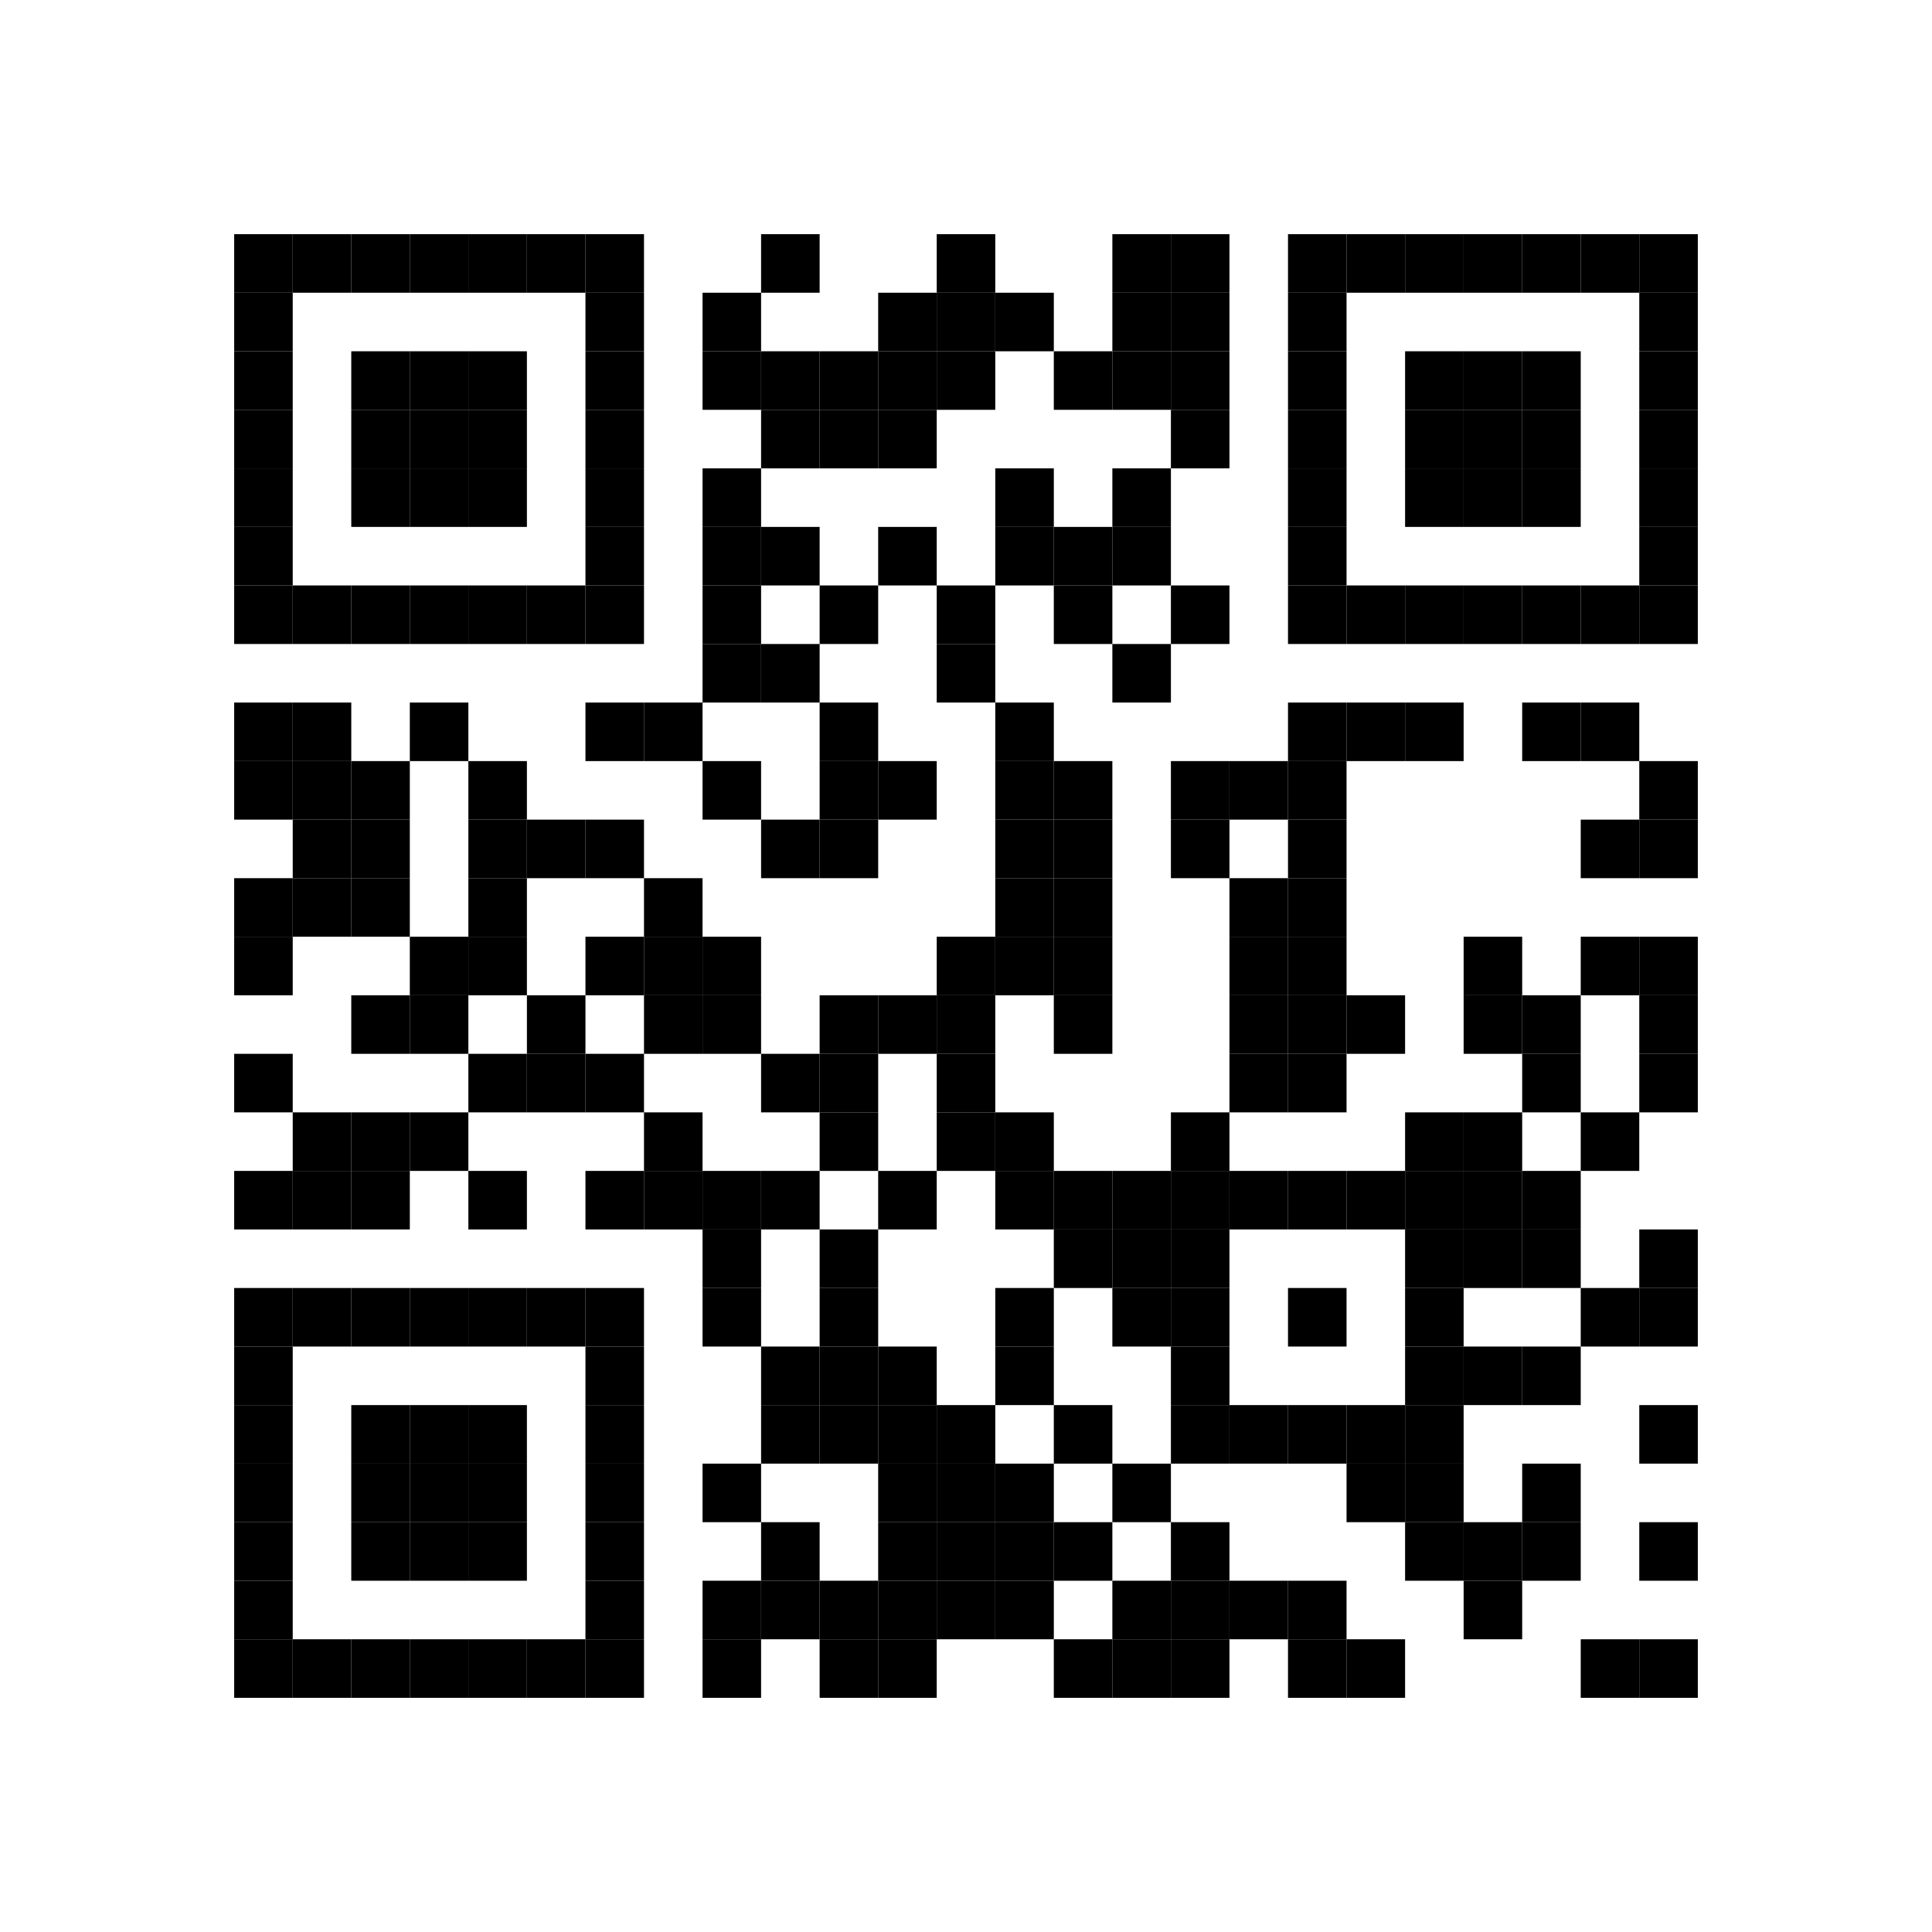
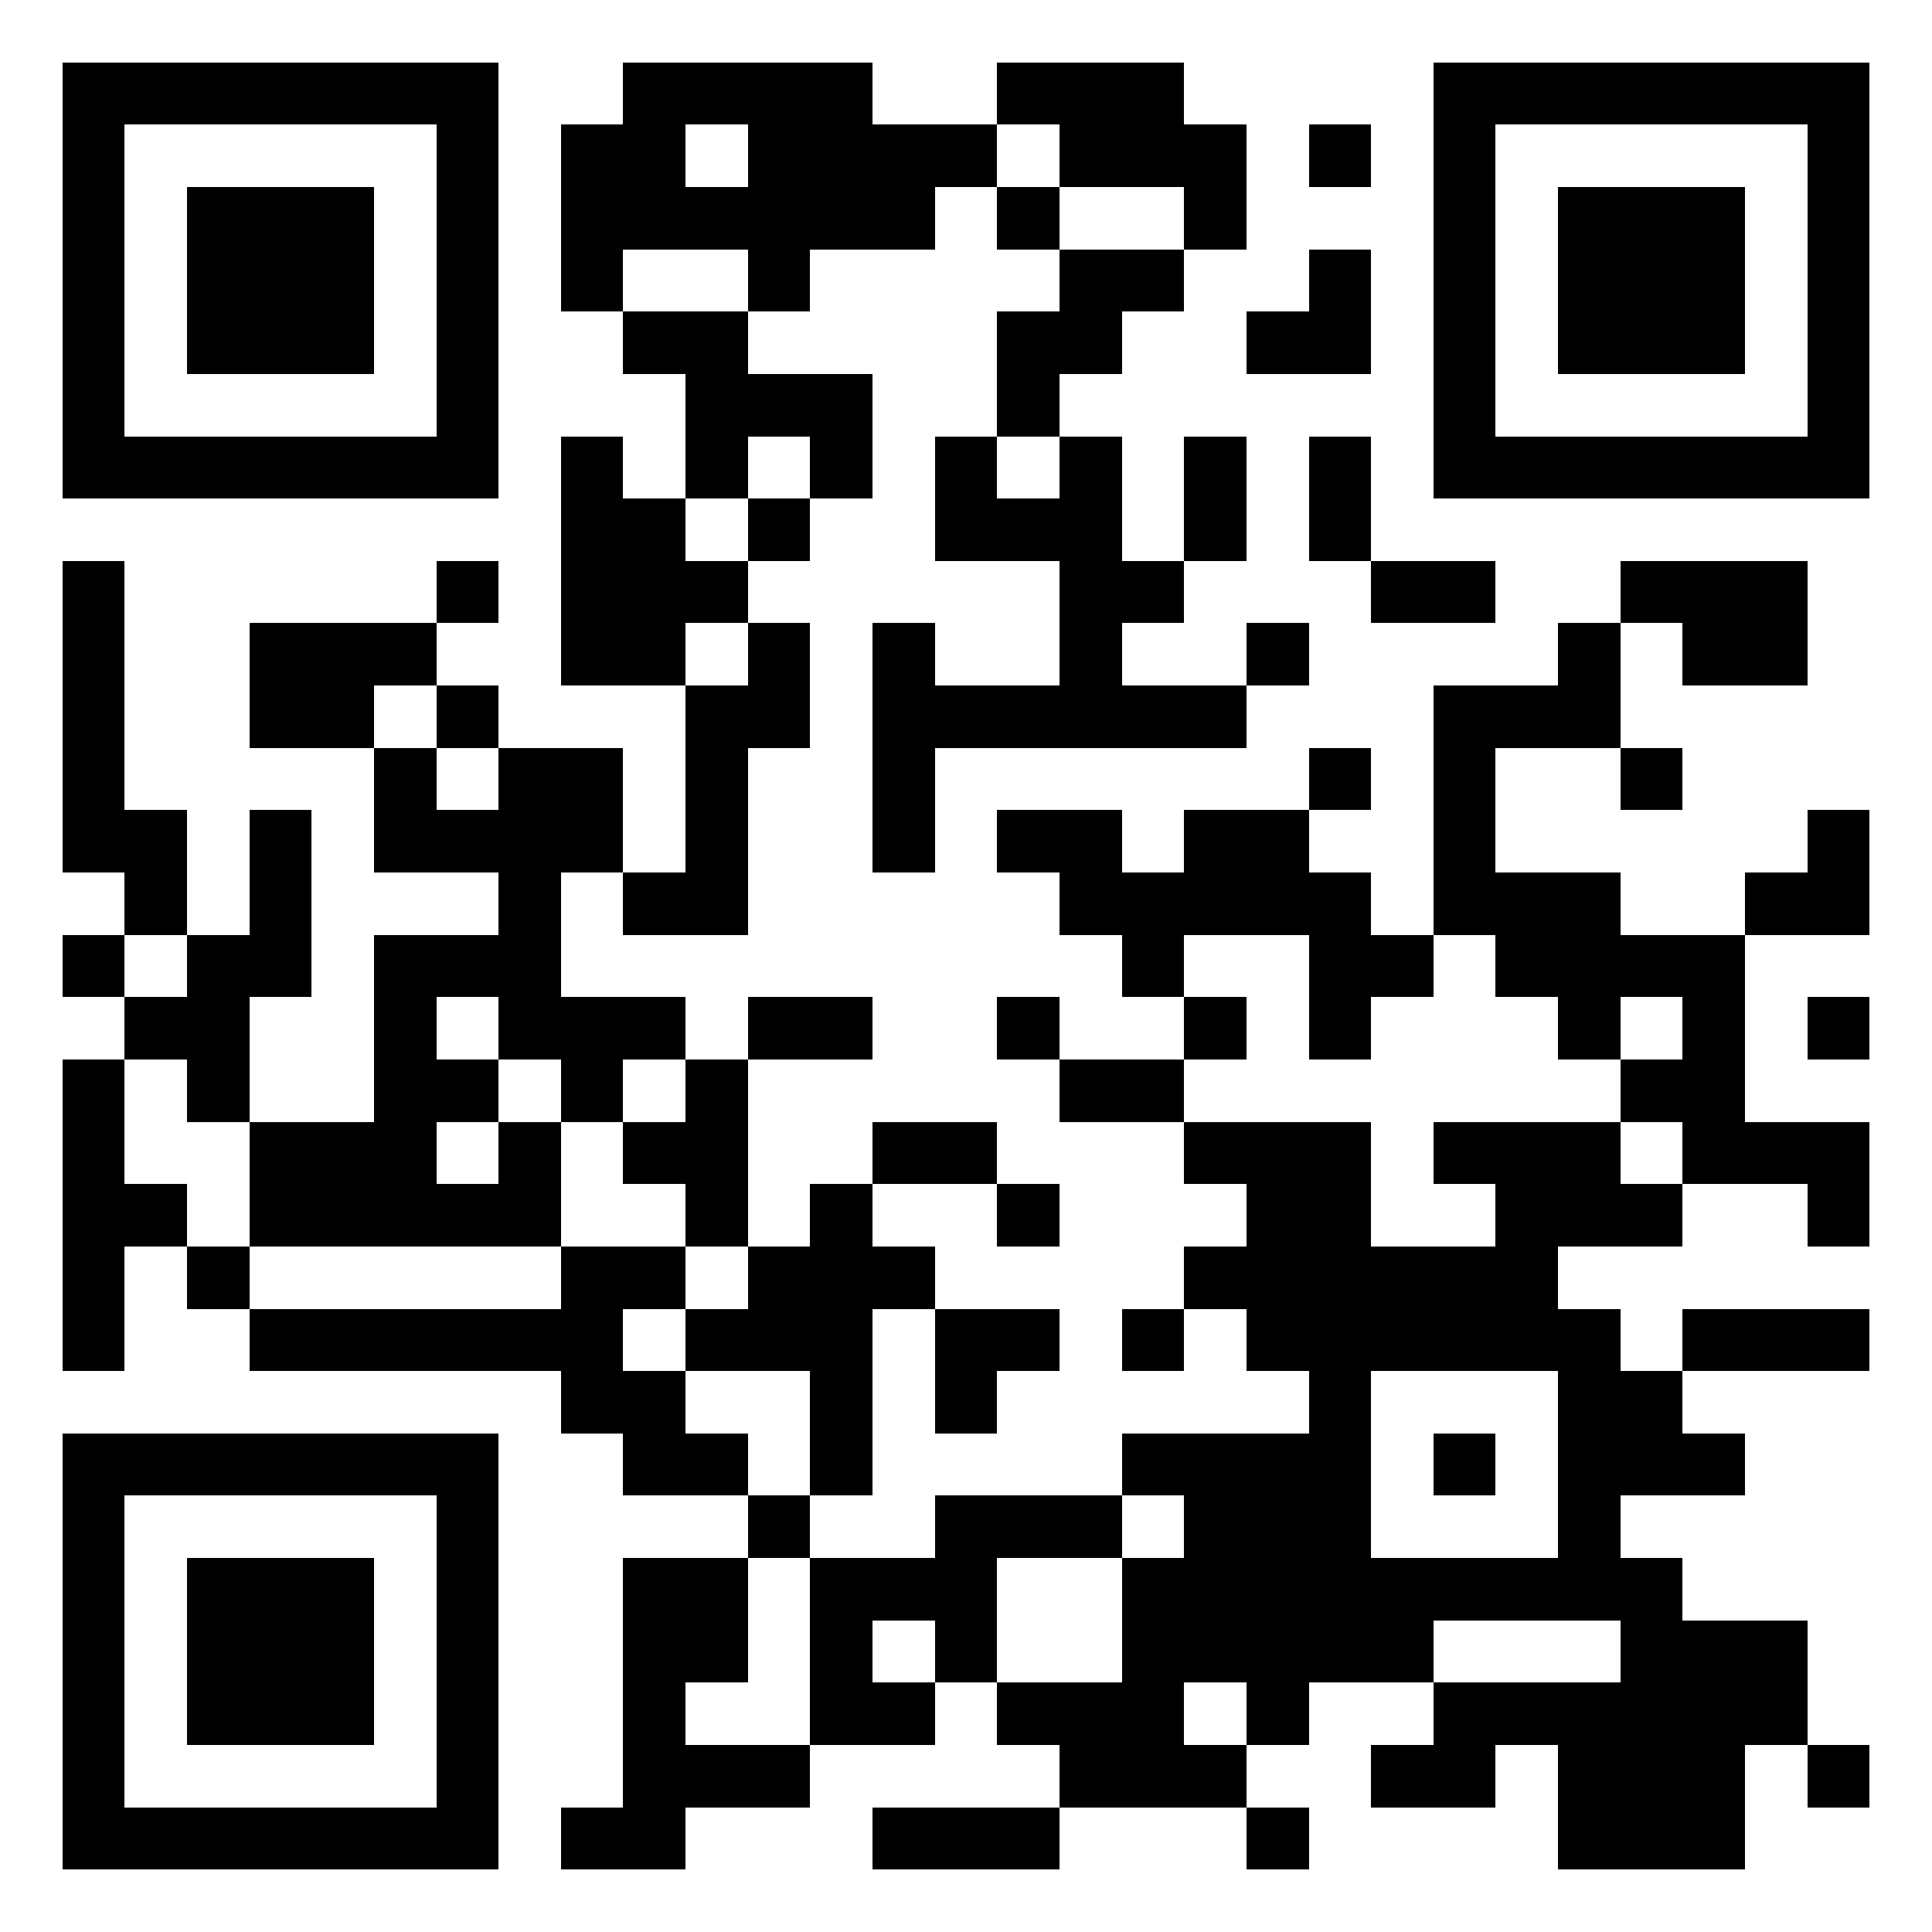
- <svg xmlns="http://www.w3.org/2000/svg" width="3.49cm" height="3.49cm" viewBox="0 0 33 33" preserveAspectRatio="none" version="1.1">
-   <g id="QRcode">
-     <rect x="0" y="0" width="33" height="33" fill="#ffffff" />
-     <g id="Pattern" transform="translate(4,4)">
-       <rect x="0" y="0" width="1" height="1" fill="#000000" />
-       <rect x="1" y="0" width="1" height="1" fill="#000000" />
-       <rect x="2" y="0" width="1" height="1" fill="#000000" />
-       <rect x="3" y="0" width="1" height="1" fill="#000000" />
-       <rect x="4" y="0" width="1" height="1" fill="#000000" />
-       <rect x="5" y="0" width="1" height="1" fill="#000000" />
-       <rect x="6" y="0" width="1" height="1" fill="#000000" />
-       <rect x="9" y="0" width="1" height="1" fill="#000000" />
-       <rect x="12" y="0" width="1" height="1" fill="#000000" />
-       <rect x="15" y="0" width="1" height="1" fill="#000000" />
-       <rect x="16" y="0" width="1" height="1" fill="#000000" />
-       <rect x="18" y="0" width="1" height="1" fill="#000000" />
-       <rect x="19" y="0" width="1" height="1" fill="#000000" />
-       <rect x="20" y="0" width="1" height="1" fill="#000000" />
-       <rect x="21" y="0" width="1" height="1" fill="#000000" />
-       <rect x="22" y="0" width="1" height="1" fill="#000000" />
-       <rect x="23" y="0" width="1" height="1" fill="#000000" />
-       <rect x="24" y="0" width="1" height="1" fill="#000000" />
-       <rect x="0" y="1" width="1" height="1" fill="#000000" />
-       <rect x="6" y="1" width="1" height="1" fill="#000000" />
-       <rect x="8" y="1" width="1" height="1" fill="#000000" />
-       <rect x="11" y="1" width="1" height="1" fill="#000000" />
-       <rect x="12" y="1" width="1" height="1" fill="#000000" />
-       <rect x="13" y="1" width="1" height="1" fill="#000000" />
-       <rect x="15" y="1" width="1" height="1" fill="#000000" />
-       <rect x="16" y="1" width="1" height="1" fill="#000000" />
-       <rect x="18" y="1" width="1" height="1" fill="#000000" />
-       <rect x="24" y="1" width="1" height="1" fill="#000000" />
-       <rect x="0" y="2" width="1" height="1" fill="#000000" />
-       <rect x="2" y="2" width="1" height="1" fill="#000000" />
-       <rect x="3" y="2" width="1" height="1" fill="#000000" />
-       <rect x="4" y="2" width="1" height="1" fill="#000000" />
-       <rect x="6" y="2" width="1" height="1" fill="#000000" />
-       <rect x="8" y="2" width="1" height="1" fill="#000000" />
-       <rect x="9" y="2" width="1" height="1" fill="#000000" />
-       <rect x="10" y="2" width="1" height="1" fill="#000000" />
-       <rect x="11" y="2" width="1" height="1" fill="#000000" />
-       <rect x="12" y="2" width="1" height="1" fill="#000000" />
-       <rect x="14" y="2" width="1" height="1" fill="#000000" />
-       <rect x="15" y="2" width="1" height="1" fill="#000000" />
-       <rect x="16" y="2" width="1" height="1" fill="#000000" />
-       <rect x="18" y="2" width="1" height="1" fill="#000000" />
-       <rect x="20" y="2" width="1" height="1" fill="#000000" />
-       <rect x="21" y="2" width="1" height="1" fill="#000000" />
-       <rect x="22" y="2" width="1" height="1" fill="#000000" />
-       <rect x="24" y="2" width="1" height="1" fill="#000000" />
-       <rect x="0" y="3" width="1" height="1" fill="#000000" />
-       <rect x="2" y="3" width="1" height="1" fill="#000000" />
-       <rect x="3" y="3" width="1" height="1" fill="#000000" />
-       <rect x="4" y="3" width="1" height="1" fill="#000000" />
-       <rect x="6" y="3" width="1" height="1" fill="#000000" />
-       <rect x="9" y="3" width="1" height="1" fill="#000000" />
-       <rect x="10" y="3" width="1" height="1" fill="#000000" />
-       <rect x="11" y="3" width="1" height="1" fill="#000000" />
-       <rect x="16" y="3" width="1" height="1" fill="#000000" />
-       <rect x="18" y="3" width="1" height="1" fill="#000000" />
-       <rect x="20" y="3" width="1" height="1" fill="#000000" />
-       <rect x="21" y="3" width="1" height="1" fill="#000000" />
-       <rect x="22" y="3" width="1" height="1" fill="#000000" />
-       <rect x="24" y="3" width="1" height="1" fill="#000000" />
-       <rect x="0" y="4" width="1" height="1" fill="#000000" />
-       <rect x="2" y="4" width="1" height="1" fill="#000000" />
-       <rect x="3" y="4" width="1" height="1" fill="#000000" />
-       <rect x="4" y="4" width="1" height="1" fill="#000000" />
-       <rect x="6" y="4" width="1" height="1" fill="#000000" />
-       <rect x="8" y="4" width="1" height="1" fill="#000000" />
-       <rect x="13" y="4" width="1" height="1" fill="#000000" />
-       <rect x="15" y="4" width="1" height="1" fill="#000000" />
-       <rect x="18" y="4" width="1" height="1" fill="#000000" />
-       <rect x="20" y="4" width="1" height="1" fill="#000000" />
-       <rect x="21" y="4" width="1" height="1" fill="#000000" />
-       <rect x="22" y="4" width="1" height="1" fill="#000000" />
-       <rect x="24" y="4" width="1" height="1" fill="#000000" />
-       <rect x="0" y="5" width="1" height="1" fill="#000000" />
-       <rect x="6" y="5" width="1" height="1" fill="#000000" />
-       <rect x="8" y="5" width="1" height="1" fill="#000000" />
-       <rect x="9" y="5" width="1" height="1" fill="#000000" />
-       <rect x="11" y="5" width="1" height="1" fill="#000000" />
-       <rect x="13" y="5" width="1" height="1" fill="#000000" />
-       <rect x="14" y="5" width="1" height="1" fill="#000000" />
-       <rect x="15" y="5" width="1" height="1" fill="#000000" />
-       <rect x="18" y="5" width="1" height="1" fill="#000000" />
-       <rect x="24" y="5" width="1" height="1" fill="#000000" />
-       <rect x="0" y="6" width="1" height="1" fill="#000000" />
-       <rect x="1" y="6" width="1" height="1" fill="#000000" />
-       <rect x="2" y="6" width="1" height="1" fill="#000000" />
-       <rect x="3" y="6" width="1" height="1" fill="#000000" />
-       <rect x="4" y="6" width="1" height="1" fill="#000000" />
-       <rect x="5" y="6" width="1" height="1" fill="#000000" />
-       <rect x="6" y="6" width="1" height="1" fill="#000000" />
-       <rect x="8" y="6" width="1" height="1" fill="#000000" />
-       <rect x="10" y="6" width="1" height="1" fill="#000000" />
-       <rect x="12" y="6" width="1" height="1" fill="#000000" />
-       <rect x="14" y="6" width="1" height="1" fill="#000000" />
-       <rect x="16" y="6" width="1" height="1" fill="#000000" />
-       <rect x="18" y="6" width="1" height="1" fill="#000000" />
-       <rect x="19" y="6" width="1" height="1" fill="#000000" />
-       <rect x="20" y="6" width="1" height="1" fill="#000000" />
-       <rect x="21" y="6" width="1" height="1" fill="#000000" />
-       <rect x="22" y="6" width="1" height="1" fill="#000000" />
-       <rect x="23" y="6" width="1" height="1" fill="#000000" />
-       <rect x="24" y="6" width="1" height="1" fill="#000000" />
-       <rect x="8" y="7" width="1" height="1" fill="#000000" />
-       <rect x="9" y="7" width="1" height="1" fill="#000000" />
-       <rect x="12" y="7" width="1" height="1" fill="#000000" />
-       <rect x="15" y="7" width="1" height="1" fill="#000000" />
-       <rect x="0" y="8" width="1" height="1" fill="#000000" />
-       <rect x="1" y="8" width="1" height="1" fill="#000000" />
-       <rect x="3" y="8" width="1" height="1" fill="#000000" />
-       <rect x="6" y="8" width="1" height="1" fill="#000000" />
-       <rect x="7" y="8" width="1" height="1" fill="#000000" />
-       <rect x="10" y="8" width="1" height="1" fill="#000000" />
-       <rect x="13" y="8" width="1" height="1" fill="#000000" />
-       <rect x="18" y="8" width="1" height="1" fill="#000000" />
-       <rect x="19" y="8" width="1" height="1" fill="#000000" />
-       <rect x="20" y="8" width="1" height="1" fill="#000000" />
-       <rect x="22" y="8" width="1" height="1" fill="#000000" />
-       <rect x="23" y="8" width="1" height="1" fill="#000000" />
-       <rect x="0" y="9" width="1" height="1" fill="#000000" />
-       <rect x="1" y="9" width="1" height="1" fill="#000000" />
-       <rect x="2" y="9" width="1" height="1" fill="#000000" />
-       <rect x="4" y="9" width="1" height="1" fill="#000000" />
-       <rect x="8" y="9" width="1" height="1" fill="#000000" />
-       <rect x="10" y="9" width="1" height="1" fill="#000000" />
-       <rect x="11" y="9" width="1" height="1" fill="#000000" />
-       <rect x="13" y="9" width="1" height="1" fill="#000000" />
-       <rect x="14" y="9" width="1" height="1" fill="#000000" />
-       <rect x="16" y="9" width="1" height="1" fill="#000000" />
-       <rect x="17" y="9" width="1" height="1" fill="#000000" />
-       <rect x="18" y="9" width="1" height="1" fill="#000000" />
-       <rect x="24" y="9" width="1" height="1" fill="#000000" />
-       <rect x="1" y="10" width="1" height="1" fill="#000000" />
-       <rect x="2" y="10" width="1" height="1" fill="#000000" />
-       <rect x="4" y="10" width="1" height="1" fill="#000000" />
-       <rect x="5" y="10" width="1" height="1" fill="#000000" />
-       <rect x="6" y="10" width="1" height="1" fill="#000000" />
-       <rect x="9" y="10" width="1" height="1" fill="#000000" />
-       <rect x="10" y="10" width="1" height="1" fill="#000000" />
-       <rect x="13" y="10" width="1" height="1" fill="#000000" />
-       <rect x="14" y="10" width="1" height="1" fill="#000000" />
-       <rect x="16" y="10" width="1" height="1" fill="#000000" />
-       <rect x="18" y="10" width="1" height="1" fill="#000000" />
-       <rect x="23" y="10" width="1" height="1" fill="#000000" />
-       <rect x="24" y="10" width="1" height="1" fill="#000000" />
-       <rect x="0" y="11" width="1" height="1" fill="#000000" />
-       <rect x="1" y="11" width="1" height="1" fill="#000000" />
-       <rect x="2" y="11" width="1" height="1" fill="#000000" />
-       <rect x="4" y="11" width="1" height="1" fill="#000000" />
-       <rect x="7" y="11" width="1" height="1" fill="#000000" />
-       <rect x="13" y="11" width="1" height="1" fill="#000000" />
-       <rect x="14" y="11" width="1" height="1" fill="#000000" />
-       <rect x="17" y="11" width="1" height="1" fill="#000000" />
-       <rect x="18" y="11" width="1" height="1" fill="#000000" />
-       <rect x="0" y="12" width="1" height="1" fill="#000000" />
-       <rect x="3" y="12" width="1" height="1" fill="#000000" />
-       <rect x="4" y="12" width="1" height="1" fill="#000000" />
-       <rect x="6" y="12" width="1" height="1" fill="#000000" />
-       <rect x="7" y="12" width="1" height="1" fill="#000000" />
-       <rect x="8" y="12" width="1" height="1" fill="#000000" />
-       <rect x="12" y="12" width="1" height="1" fill="#000000" />
-       <rect x="13" y="12" width="1" height="1" fill="#000000" />
-       <rect x="14" y="12" width="1" height="1" fill="#000000" />
-       <rect x="17" y="12" width="1" height="1" fill="#000000" />
-       <rect x="18" y="12" width="1" height="1" fill="#000000" />
-       <rect x="21" y="12" width="1" height="1" fill="#000000" />
-       <rect x="23" y="12" width="1" height="1" fill="#000000" />
-       <rect x="24" y="12" width="1" height="1" fill="#000000" />
-       <rect x="2" y="13" width="1" height="1" fill="#000000" />
-       <rect x="3" y="13" width="1" height="1" fill="#000000" />
-       <rect x="5" y="13" width="1" height="1" fill="#000000" />
-       <rect x="7" y="13" width="1" height="1" fill="#000000" />
-       <rect x="8" y="13" width="1" height="1" fill="#000000" />
-       <rect x="10" y="13" width="1" height="1" fill="#000000" />
-       <rect x="11" y="13" width="1" height="1" fill="#000000" />
-       <rect x="12" y="13" width="1" height="1" fill="#000000" />
-       <rect x="14" y="13" width="1" height="1" fill="#000000" />
-       <rect x="17" y="13" width="1" height="1" fill="#000000" />
-       <rect x="18" y="13" width="1" height="1" fill="#000000" />
-       <rect x="19" y="13" width="1" height="1" fill="#000000" />
-       <rect x="21" y="13" width="1" height="1" fill="#000000" />
-       <rect x="22" y="13" width="1" height="1" fill="#000000" />
-       <rect x="24" y="13" width="1" height="1" fill="#000000" />
-       <rect x="0" y="14" width="1" height="1" fill="#000000" />
-       <rect x="4" y="14" width="1" height="1" fill="#000000" />
-       <rect x="5" y="14" width="1" height="1" fill="#000000" />
-       <rect x="6" y="14" width="1" height="1" fill="#000000" />
-       <rect x="9" y="14" width="1" height="1" fill="#000000" />
-       <rect x="10" y="14" width="1" height="1" fill="#000000" />
-       <rect x="12" y="14" width="1" height="1" fill="#000000" />
-       <rect x="17" y="14" width="1" height="1" fill="#000000" />
-       <rect x="18" y="14" width="1" height="1" fill="#000000" />
-       <rect x="22" y="14" width="1" height="1" fill="#000000" />
-       <rect x="24" y="14" width="1" height="1" fill="#000000" />
-       <rect x="1" y="15" width="1" height="1" fill="#000000" />
-       <rect x="2" y="15" width="1" height="1" fill="#000000" />
-       <rect x="3" y="15" width="1" height="1" fill="#000000" />
-       <rect x="7" y="15" width="1" height="1" fill="#000000" />
-       <rect x="10" y="15" width="1" height="1" fill="#000000" />
-       <rect x="12" y="15" width="1" height="1" fill="#000000" />
-       <rect x="13" y="15" width="1" height="1" fill="#000000" />
-       <rect x="16" y="15" width="1" height="1" fill="#000000" />
-       <rect x="20" y="15" width="1" height="1" fill="#000000" />
-       <rect x="21" y="15" width="1" height="1" fill="#000000" />
-       <rect x="23" y="15" width="1" height="1" fill="#000000" />
-       <rect x="0" y="16" width="1" height="1" fill="#000000" />
-       <rect x="1" y="16" width="1" height="1" fill="#000000" />
-       <rect x="2" y="16" width="1" height="1" fill="#000000" />
-       <rect x="4" y="16" width="1" height="1" fill="#000000" />
-       <rect x="6" y="16" width="1" height="1" fill="#000000" />
-       <rect x="7" y="16" width="1" height="1" fill="#000000" />
-       <rect x="8" y="16" width="1" height="1" fill="#000000" />
-       <rect x="9" y="16" width="1" height="1" fill="#000000" />
-       <rect x="11" y="16" width="1" height="1" fill="#000000" />
-       <rect x="13" y="16" width="1" height="1" fill="#000000" />
-       <rect x="14" y="16" width="1" height="1" fill="#000000" />
-       <rect x="15" y="16" width="1" height="1" fill="#000000" />
-       <rect x="16" y="16" width="1" height="1" fill="#000000" />
-       <rect x="17" y="16" width="1" height="1" fill="#000000" />
-       <rect x="18" y="16" width="1" height="1" fill="#000000" />
-       <rect x="19" y="16" width="1" height="1" fill="#000000" />
-       <rect x="20" y="16" width="1" height="1" fill="#000000" />
-       <rect x="21" y="16" width="1" height="1" fill="#000000" />
-       <rect x="22" y="16" width="1" height="1" fill="#000000" />
-       <rect x="8" y="17" width="1" height="1" fill="#000000" />
-       <rect x="10" y="17" width="1" height="1" fill="#000000" />
-       <rect x="14" y="17" width="1" height="1" fill="#000000" />
-       <rect x="15" y="17" width="1" height="1" fill="#000000" />
-       <rect x="16" y="17" width="1" height="1" fill="#000000" />
-       <rect x="20" y="17" width="1" height="1" fill="#000000" />
-       <rect x="21" y="17" width="1" height="1" fill="#000000" />
-       <rect x="22" y="17" width="1" height="1" fill="#000000" />
-       <rect x="24" y="17" width="1" height="1" fill="#000000" />
-       <rect x="0" y="18" width="1" height="1" fill="#000000" />
-       <rect x="1" y="18" width="1" height="1" fill="#000000" />
-       <rect x="2" y="18" width="1" height="1" fill="#000000" />
-       <rect x="3" y="18" width="1" height="1" fill="#000000" />
-       <rect x="4" y="18" width="1" height="1" fill="#000000" />
-       <rect x="5" y="18" width="1" height="1" fill="#000000" />
-       <rect x="6" y="18" width="1" height="1" fill="#000000" />
-       <rect x="8" y="18" width="1" height="1" fill="#000000" />
-       <rect x="10" y="18" width="1" height="1" fill="#000000" />
-       <rect x="13" y="18" width="1" height="1" fill="#000000" />
-       <rect x="15" y="18" width="1" height="1" fill="#000000" />
-       <rect x="16" y="18" width="1" height="1" fill="#000000" />
-       <rect x="18" y="18" width="1" height="1" fill="#000000" />
-       <rect x="20" y="18" width="1" height="1" fill="#000000" />
-       <rect x="23" y="18" width="1" height="1" fill="#000000" />
-       <rect x="24" y="18" width="1" height="1" fill="#000000" />
-       <rect x="0" y="19" width="1" height="1" fill="#000000" />
-       <rect x="6" y="19" width="1" height="1" fill="#000000" />
-       <rect x="9" y="19" width="1" height="1" fill="#000000" />
-       <rect x="10" y="19" width="1" height="1" fill="#000000" />
-       <rect x="11" y="19" width="1" height="1" fill="#000000" />
-       <rect x="13" y="19" width="1" height="1" fill="#000000" />
-       <rect x="16" y="19" width="1" height="1" fill="#000000" />
-       <rect x="20" y="19" width="1" height="1" fill="#000000" />
-       <rect x="21" y="19" width="1" height="1" fill="#000000" />
-       <rect x="22" y="19" width="1" height="1" fill="#000000" />
-       <rect x="0" y="20" width="1" height="1" fill="#000000" />
-       <rect x="2" y="20" width="1" height="1" fill="#000000" />
-       <rect x="3" y="20" width="1" height="1" fill="#000000" />
-       <rect x="4" y="20" width="1" height="1" fill="#000000" />
-       <rect x="6" y="20" width="1" height="1" fill="#000000" />
-       <rect x="9" y="20" width="1" height="1" fill="#000000" />
-       <rect x="10" y="20" width="1" height="1" fill="#000000" />
-       <rect x="11" y="20" width="1" height="1" fill="#000000" />
-       <rect x="12" y="20" width="1" height="1" fill="#000000" />
-       <rect x="14" y="20" width="1" height="1" fill="#000000" />
-       <rect x="16" y="20" width="1" height="1" fill="#000000" />
-       <rect x="17" y="20" width="1" height="1" fill="#000000" />
-       <rect x="18" y="20" width="1" height="1" fill="#000000" />
-       <rect x="19" y="20" width="1" height="1" fill="#000000" />
-       <rect x="20" y="20" width="1" height="1" fill="#000000" />
-       <rect x="24" y="20" width="1" height="1" fill="#000000" />
-       <rect x="0" y="21" width="1" height="1" fill="#000000" />
-       <rect x="2" y="21" width="1" height="1" fill="#000000" />
-       <rect x="3" y="21" width="1" height="1" fill="#000000" />
-       <rect x="4" y="21" width="1" height="1" fill="#000000" />
-       <rect x="6" y="21" width="1" height="1" fill="#000000" />
-       <rect x="8" y="21" width="1" height="1" fill="#000000" />
-       <rect x="11" y="21" width="1" height="1" fill="#000000" />
-       <rect x="12" y="21" width="1" height="1" fill="#000000" />
-       <rect x="13" y="21" width="1" height="1" fill="#000000" />
-       <rect x="15" y="21" width="1" height="1" fill="#000000" />
-       <rect x="19" y="21" width="1" height="1" fill="#000000" />
-       <rect x="20" y="21" width="1" height="1" fill="#000000" />
-       <rect x="22" y="21" width="1" height="1" fill="#000000" />
-       <rect x="0" y="22" width="1" height="1" fill="#000000" />
-       <rect x="2" y="22" width="1" height="1" fill="#000000" />
-       <rect x="3" y="22" width="1" height="1" fill="#000000" />
-       <rect x="4" y="22" width="1" height="1" fill="#000000" />
-       <rect x="6" y="22" width="1" height="1" fill="#000000" />
-       <rect x="9" y="22" width="1" height="1" fill="#000000" />
-       <rect x="11" y="22" width="1" height="1" fill="#000000" />
-       <rect x="12" y="22" width="1" height="1" fill="#000000" />
-       <rect x="13" y="22" width="1" height="1" fill="#000000" />
-       <rect x="14" y="22" width="1" height="1" fill="#000000" />
-       <rect x="16" y="22" width="1" height="1" fill="#000000" />
-       <rect x="20" y="22" width="1" height="1" fill="#000000" />
-       <rect x="21" y="22" width="1" height="1" fill="#000000" />
-       <rect x="22" y="22" width="1" height="1" fill="#000000" />
-       <rect x="24" y="22" width="1" height="1" fill="#000000" />
-       <rect x="0" y="23" width="1" height="1" fill="#000000" />
-       <rect x="6" y="23" width="1" height="1" fill="#000000" />
-       <rect x="8" y="23" width="1" height="1" fill="#000000" />
-       <rect x="9" y="23" width="1" height="1" fill="#000000" />
-       <rect x="10" y="23" width="1" height="1" fill="#000000" />
-       <rect x="11" y="23" width="1" height="1" fill="#000000" />
-       <rect x="12" y="23" width="1" height="1" fill="#000000" />
-       <rect x="13" y="23" width="1" height="1" fill="#000000" />
-       <rect x="15" y="23" width="1" height="1" fill="#000000" />
-       <rect x="16" y="23" width="1" height="1" fill="#000000" />
-       <rect x="17" y="23" width="1" height="1" fill="#000000" />
-       <rect x="18" y="23" width="1" height="1" fill="#000000" />
-       <rect x="21" y="23" width="1" height="1" fill="#000000" />
-       <rect x="0" y="24" width="1" height="1" fill="#000000" />
-       <rect x="1" y="24" width="1" height="1" fill="#000000" />
-       <rect x="2" y="24" width="1" height="1" fill="#000000" />
-       <rect x="3" y="24" width="1" height="1" fill="#000000" />
-       <rect x="4" y="24" width="1" height="1" fill="#000000" />
-       <rect x="5" y="24" width="1" height="1" fill="#000000" />
-       <rect x="6" y="24" width="1" height="1" fill="#000000" />
-       <rect x="8" y="24" width="1" height="1" fill="#000000" />
-       <rect x="10" y="24" width="1" height="1" fill="#000000" />
-       <rect x="11" y="24" width="1" height="1" fill="#000000" />
-       <rect x="14" y="24" width="1" height="1" fill="#000000" />
-       <rect x="15" y="24" width="1" height="1" fill="#000000" />
-       <rect x="16" y="24" width="1" height="1" fill="#000000" />
-       <rect x="18" y="24" width="1" height="1" fill="#000000" />
-       <rect x="19" y="24" width="1" height="1" fill="#000000" />
-       <rect x="23" y="24" width="1" height="1" fill="#000000" />
-       <rect x="24" y="24" width="1" height="1" fill="#000000" />
-     </g>
-   </g>
+ <svg xmlns="http://www.w3.org/2000/svg" viewBox="0 0 31 31" shape-rendering="crispEdges">
+   <path fill="#ffffff" d="M0 0h31v31H0z" />
+   <path stroke="#000000" d="M1 1.5h7m2 0h4m2 0h3m4 0h7M1 2.5h1m5 0h1m1 0h2m1 0h4m1 0h3m1 0h1m1 0h1m5 0h1M1 3.5h1m1 0h3m1 0h1m1 0h6m1 0h1m2 0h1m3 0h1m1 0h3m1 0h1M1 4.5h1m1 0h3m1 0h1m1 0h1m2 0h1m4 0h2m2 0h1m1 0h1m1 0h3m1 0h1M1 5.5h1m1 0h3m1 0h1m2 0h2m4 0h2m2 0h2m1 0h1m1 0h3m1 0h1M1 6.5h1m5 0h1m3 0h3m2 0h1m6 0h1m5 0h1M1 7.5h7m1 0h1m1 0h1m1 0h1m1 0h1m1 0h1m1 0h1m1 0h1m1 0h7M9 8.5h2m1 0h1m2 0h3m1 0h1m1 0h1M1 9.5h1m5 0h1m1 0h3m5 0h2m3 0h2m2 0h3M1 10.5h1m2 0h3m2 0h2m1 0h1m1 0h1m2 0h1m2 0h1m4 0h1m1 0h2M1 11.5h1m2 0h2m1 0h1m3 0h2m1 0h6m3 0h3M1 12.5h1m4 0h1m1 0h2m1 0h1m2 0h1m6 0h1m1 0h1m2 0h1M1 13.5h2m1 0h1m1 0h4m1 0h1m2 0h1m1 0h2m1 0h2m2 0h1m5 0h1M2 14.5h1m1 0h1m3 0h1m1 0h2m5 0h5m1 0h3m2 0h2M1 15.5h1m1 0h2m1 0h3m9 0h1m2 0h2m1 0h4M2 16.5h2m2 0h1m1 0h3m1 0h2m2 0h1m2 0h1m1 0h1m3 0h1m1 0h1m1 0h1M1 17.5h1m1 0h1m2 0h2m1 0h1m1 0h1m5 0h2m7 0h2M1 18.5h1m2 0h3m1 0h1m1 0h2m2 0h2m3 0h3m1 0h3m1 0h3M1 19.5h2m1 0h5m2 0h1m1 0h1m2 0h1m3 0h2m2 0h3m2 0h1M1 20.5h1m1 0h1m5 0h2m1 0h3m4 0h6M1 21.5h1m2 0h6m1 0h3m1 0h2m1 0h1m1 0h6m1 0h3M9 22.5h2m2 0h1m1 0h1m5 0h1m3 0h2M1 23.5h7m2 0h2m1 0h1m4 0h4m1 0h1m1 0h3M1 24.5h1m5 0h1m4 0h1m2 0h3m1 0h3m3 0h1M1 25.5h1m1 0h3m1 0h1m2 0h2m1 0h3m2 0h9M1 26.5h1m1 0h3m1 0h1m2 0h2m1 0h1m1 0h1m2 0h5m3 0h3M1 27.5h1m1 0h3m1 0h1m2 0h1m2 0h2m1 0h3m1 0h1m2 0h6M1 28.5h1m5 0h1m2 0h3m4 0h3m2 0h2m1 0h3m1 0h1M1 29.5h7m1 0h2m3 0h3m3 0h1m4 0h3" />
</svg>
